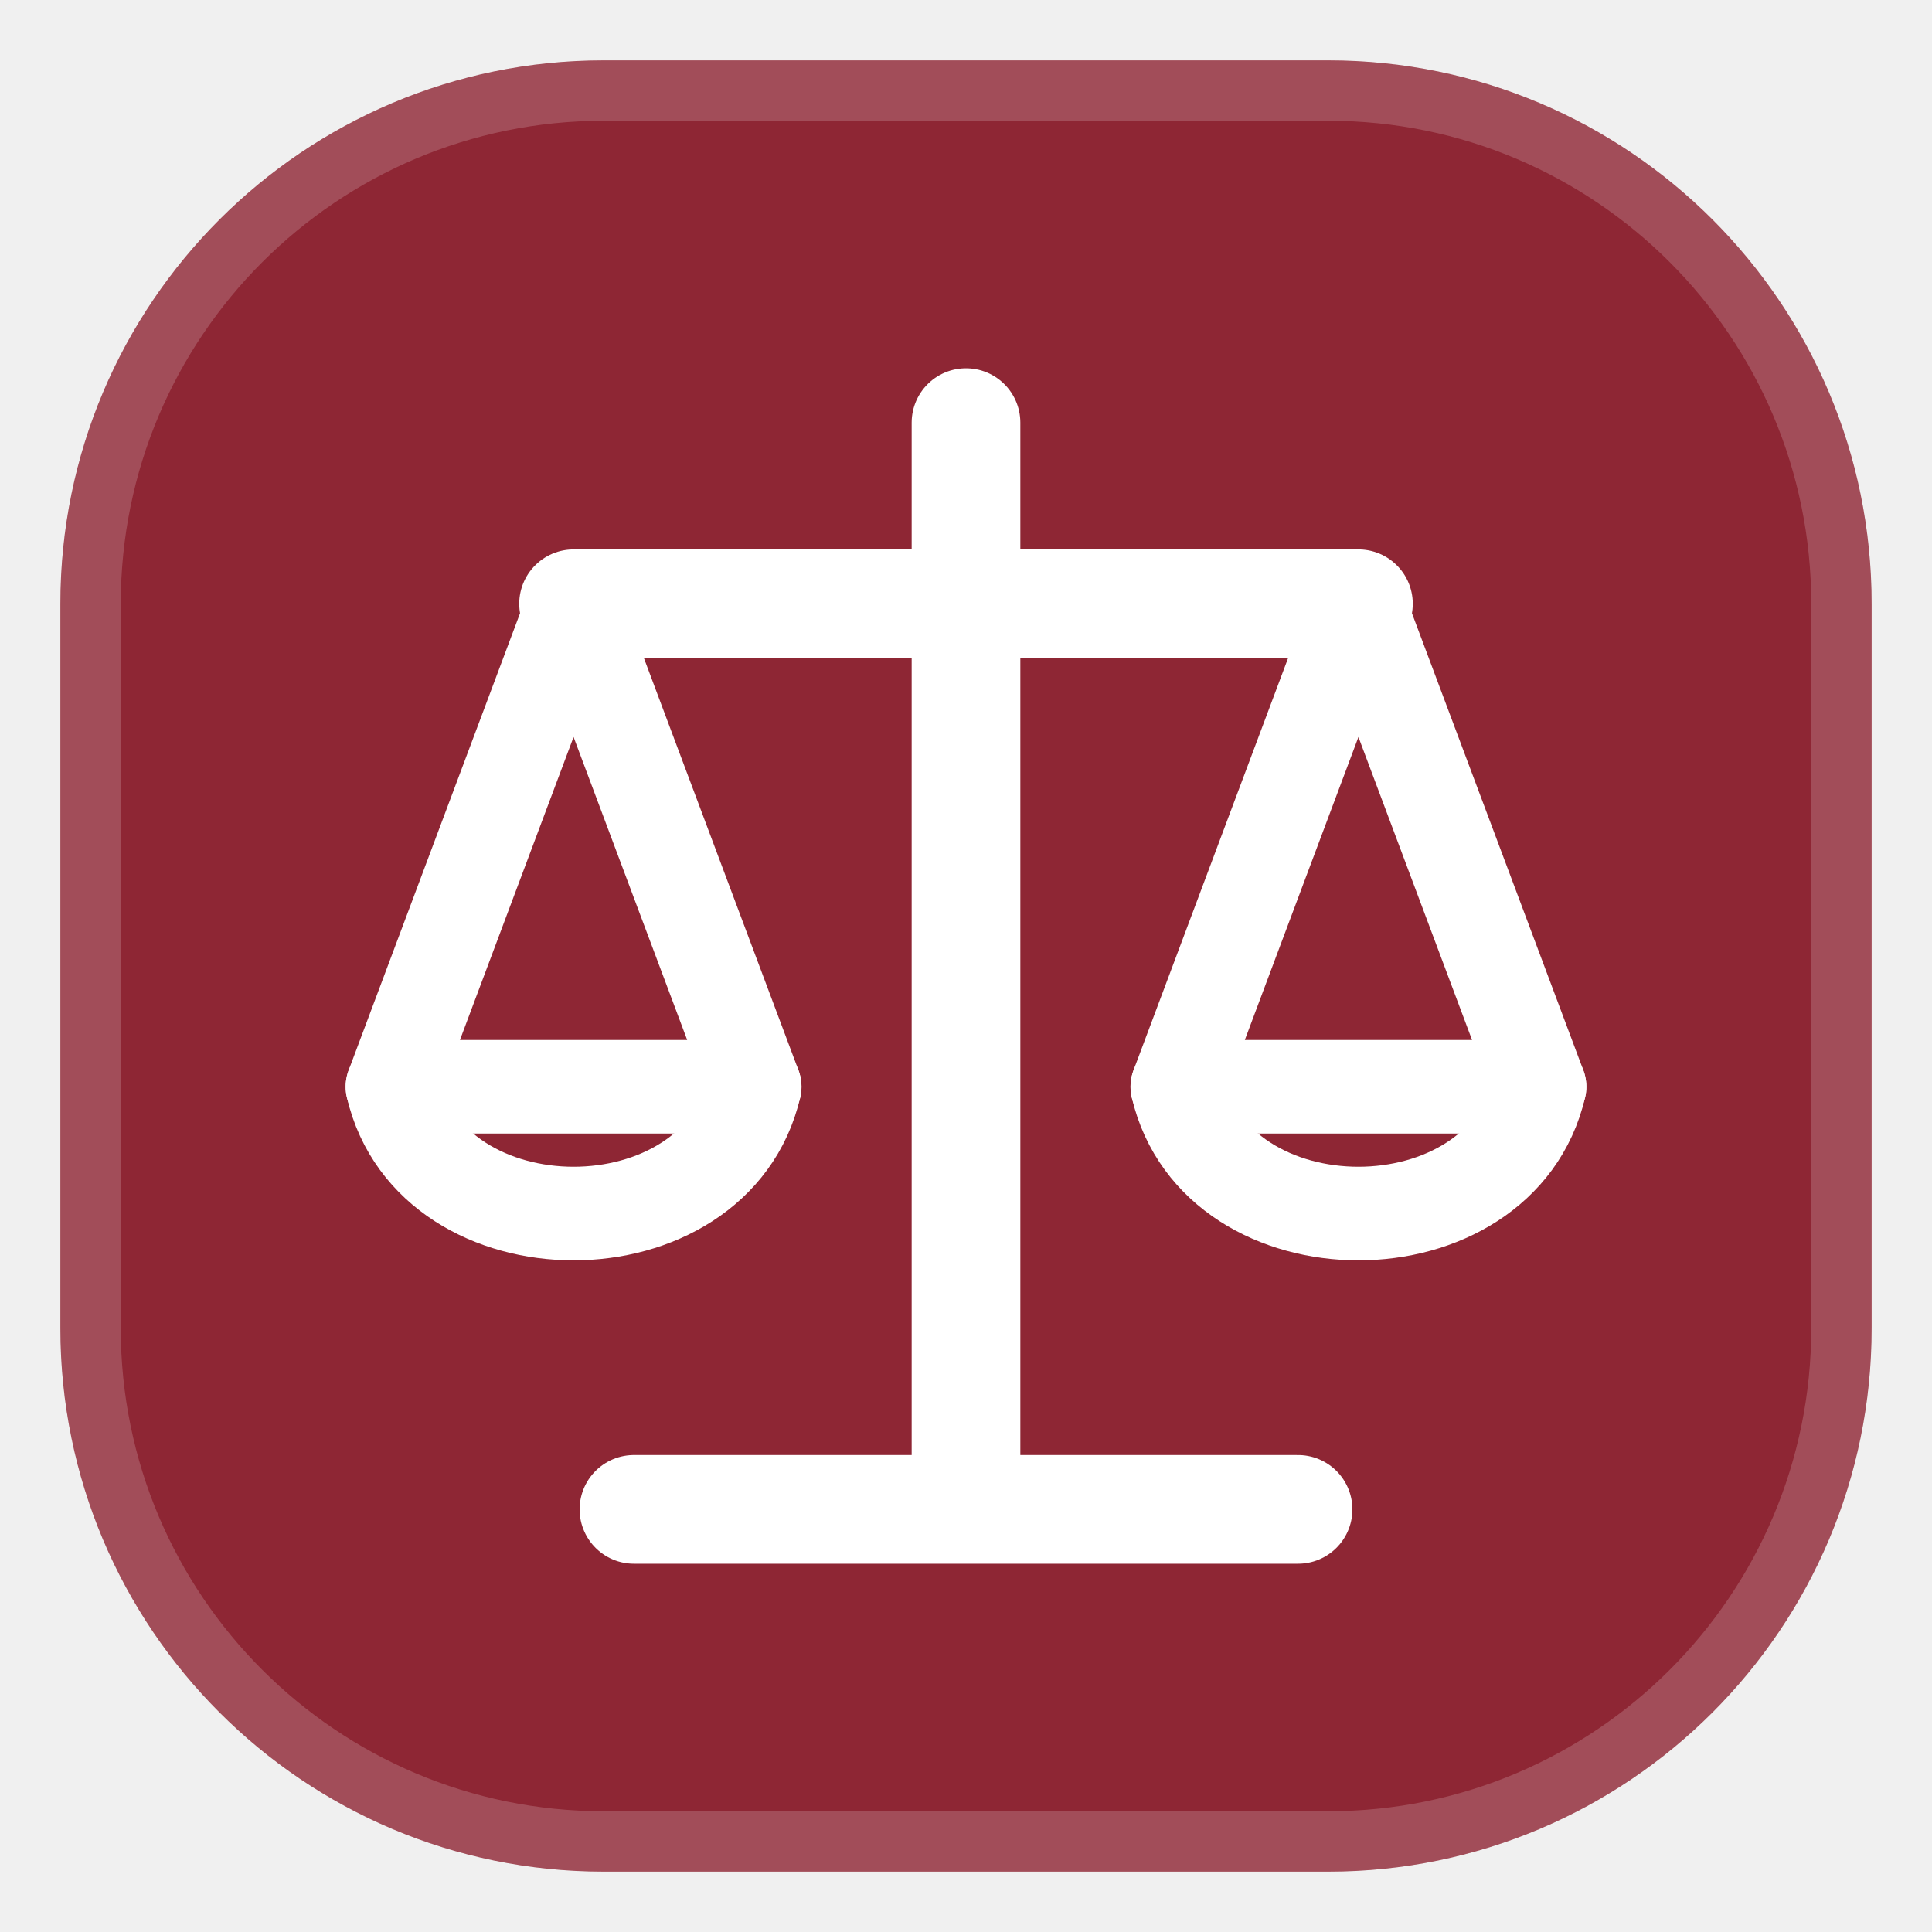
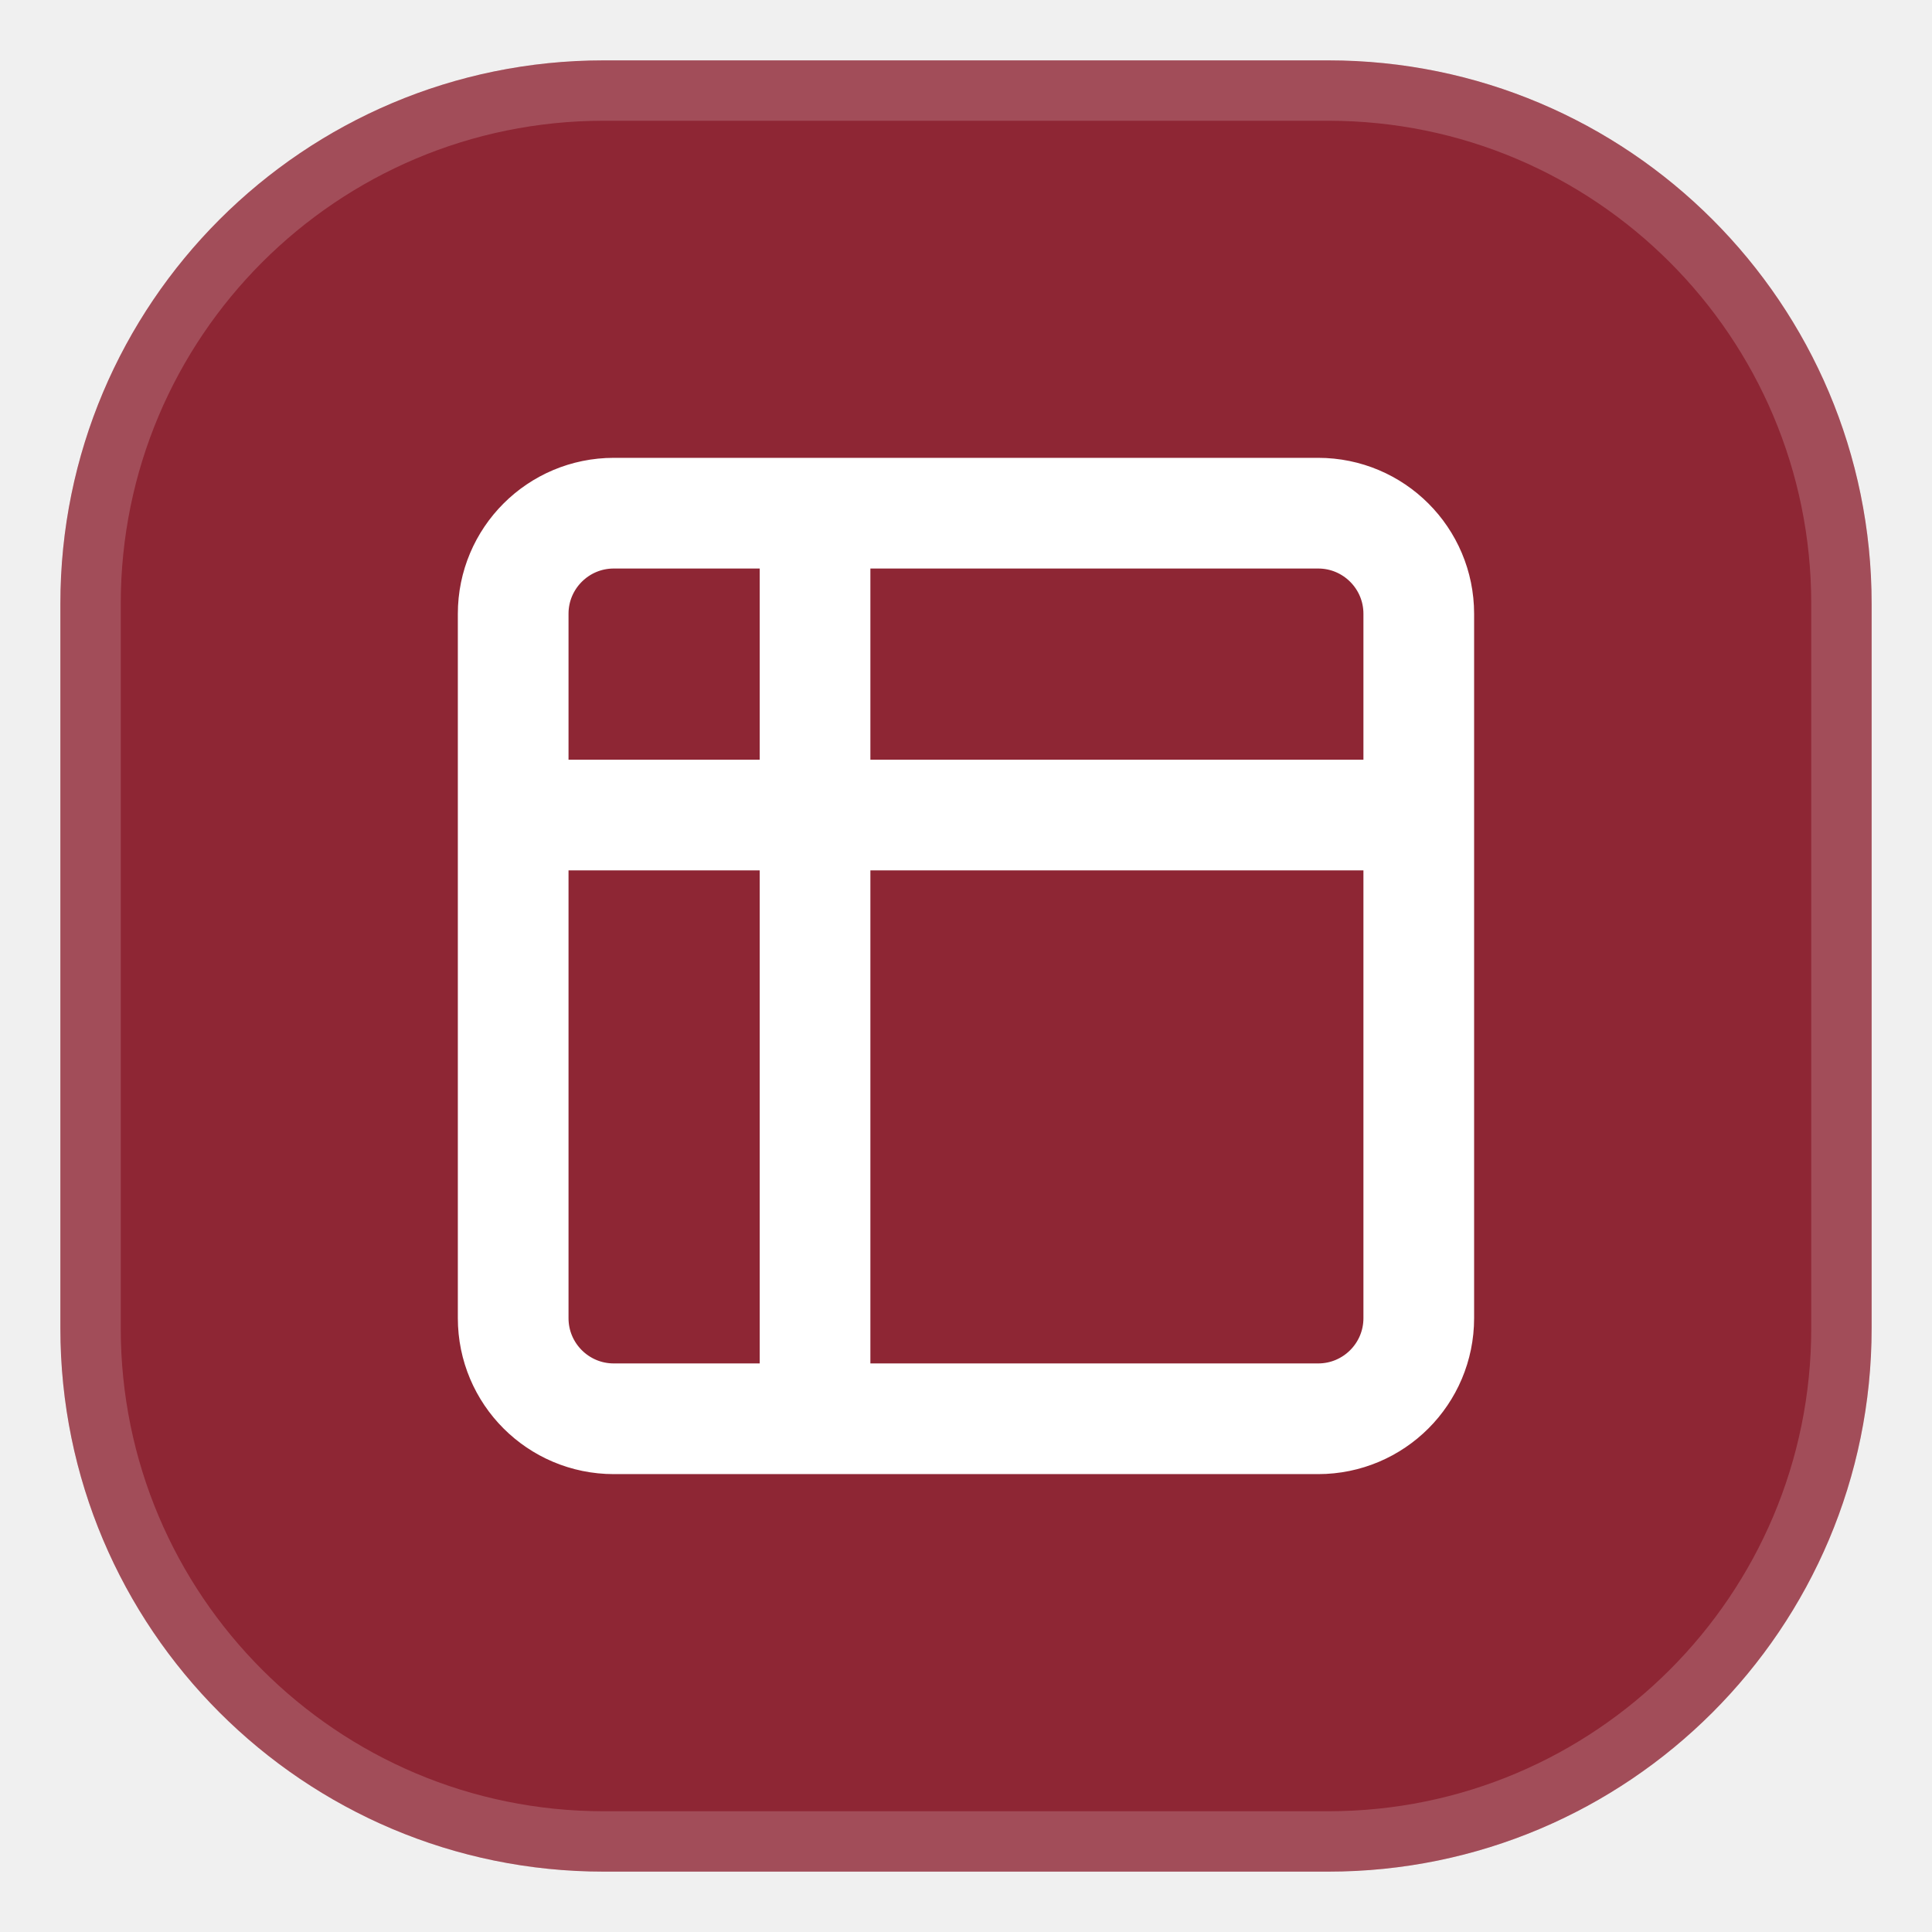
<svg xmlns="http://www.w3.org/2000/svg" width="32" height="32" viewBox="0 0 32 32" fill="none">
  <rect x="1" y="1" width="30" height="30" rx="9" fill="#8E2634" />
  <rect x="1.5" y="1.5" width="29" height="29" rx="8.5" stroke="#FFFFFF" stroke-opacity="0.18" />
-   <path d="M16 7V25M9.5 10H22.5M10.5 25H21.5" stroke="#FFFFFF" stroke-width="1.8" stroke-linecap="round" />
-   <path d="M9.5 10L6.5 18H12.5L9.5 10ZM22.5 10L19.5 18H25.5L22.5 10Z" stroke="#FFFFFF" stroke-width="1.55" stroke-linejoin="round" />
-   <path d="M6.5 18C7.15 20.8 11.85 20.8 12.5 18M19.5 18C20.15 20.8 24.85 20.8 25.5 18" stroke="#FFFFFF" stroke-width="1.55" stroke-linecap="round" />
+   <g transform="translate(6 6) scale(0.8333)" stroke="#FFFFFF" stroke-width="2.2" stroke-linecap="round" stroke-linejoin="round">
+     <path d="M9 3H5a2 2 0 0 0-2 2v4m6-6h10a2 2 0 0 1 2 2v4M9 3v18m0 0h10a2 2 0 0 0 2-2V9M9 21H5a2 2 0 0 1-2-2V9m0 0h18" />
+   </g>
</svg>
